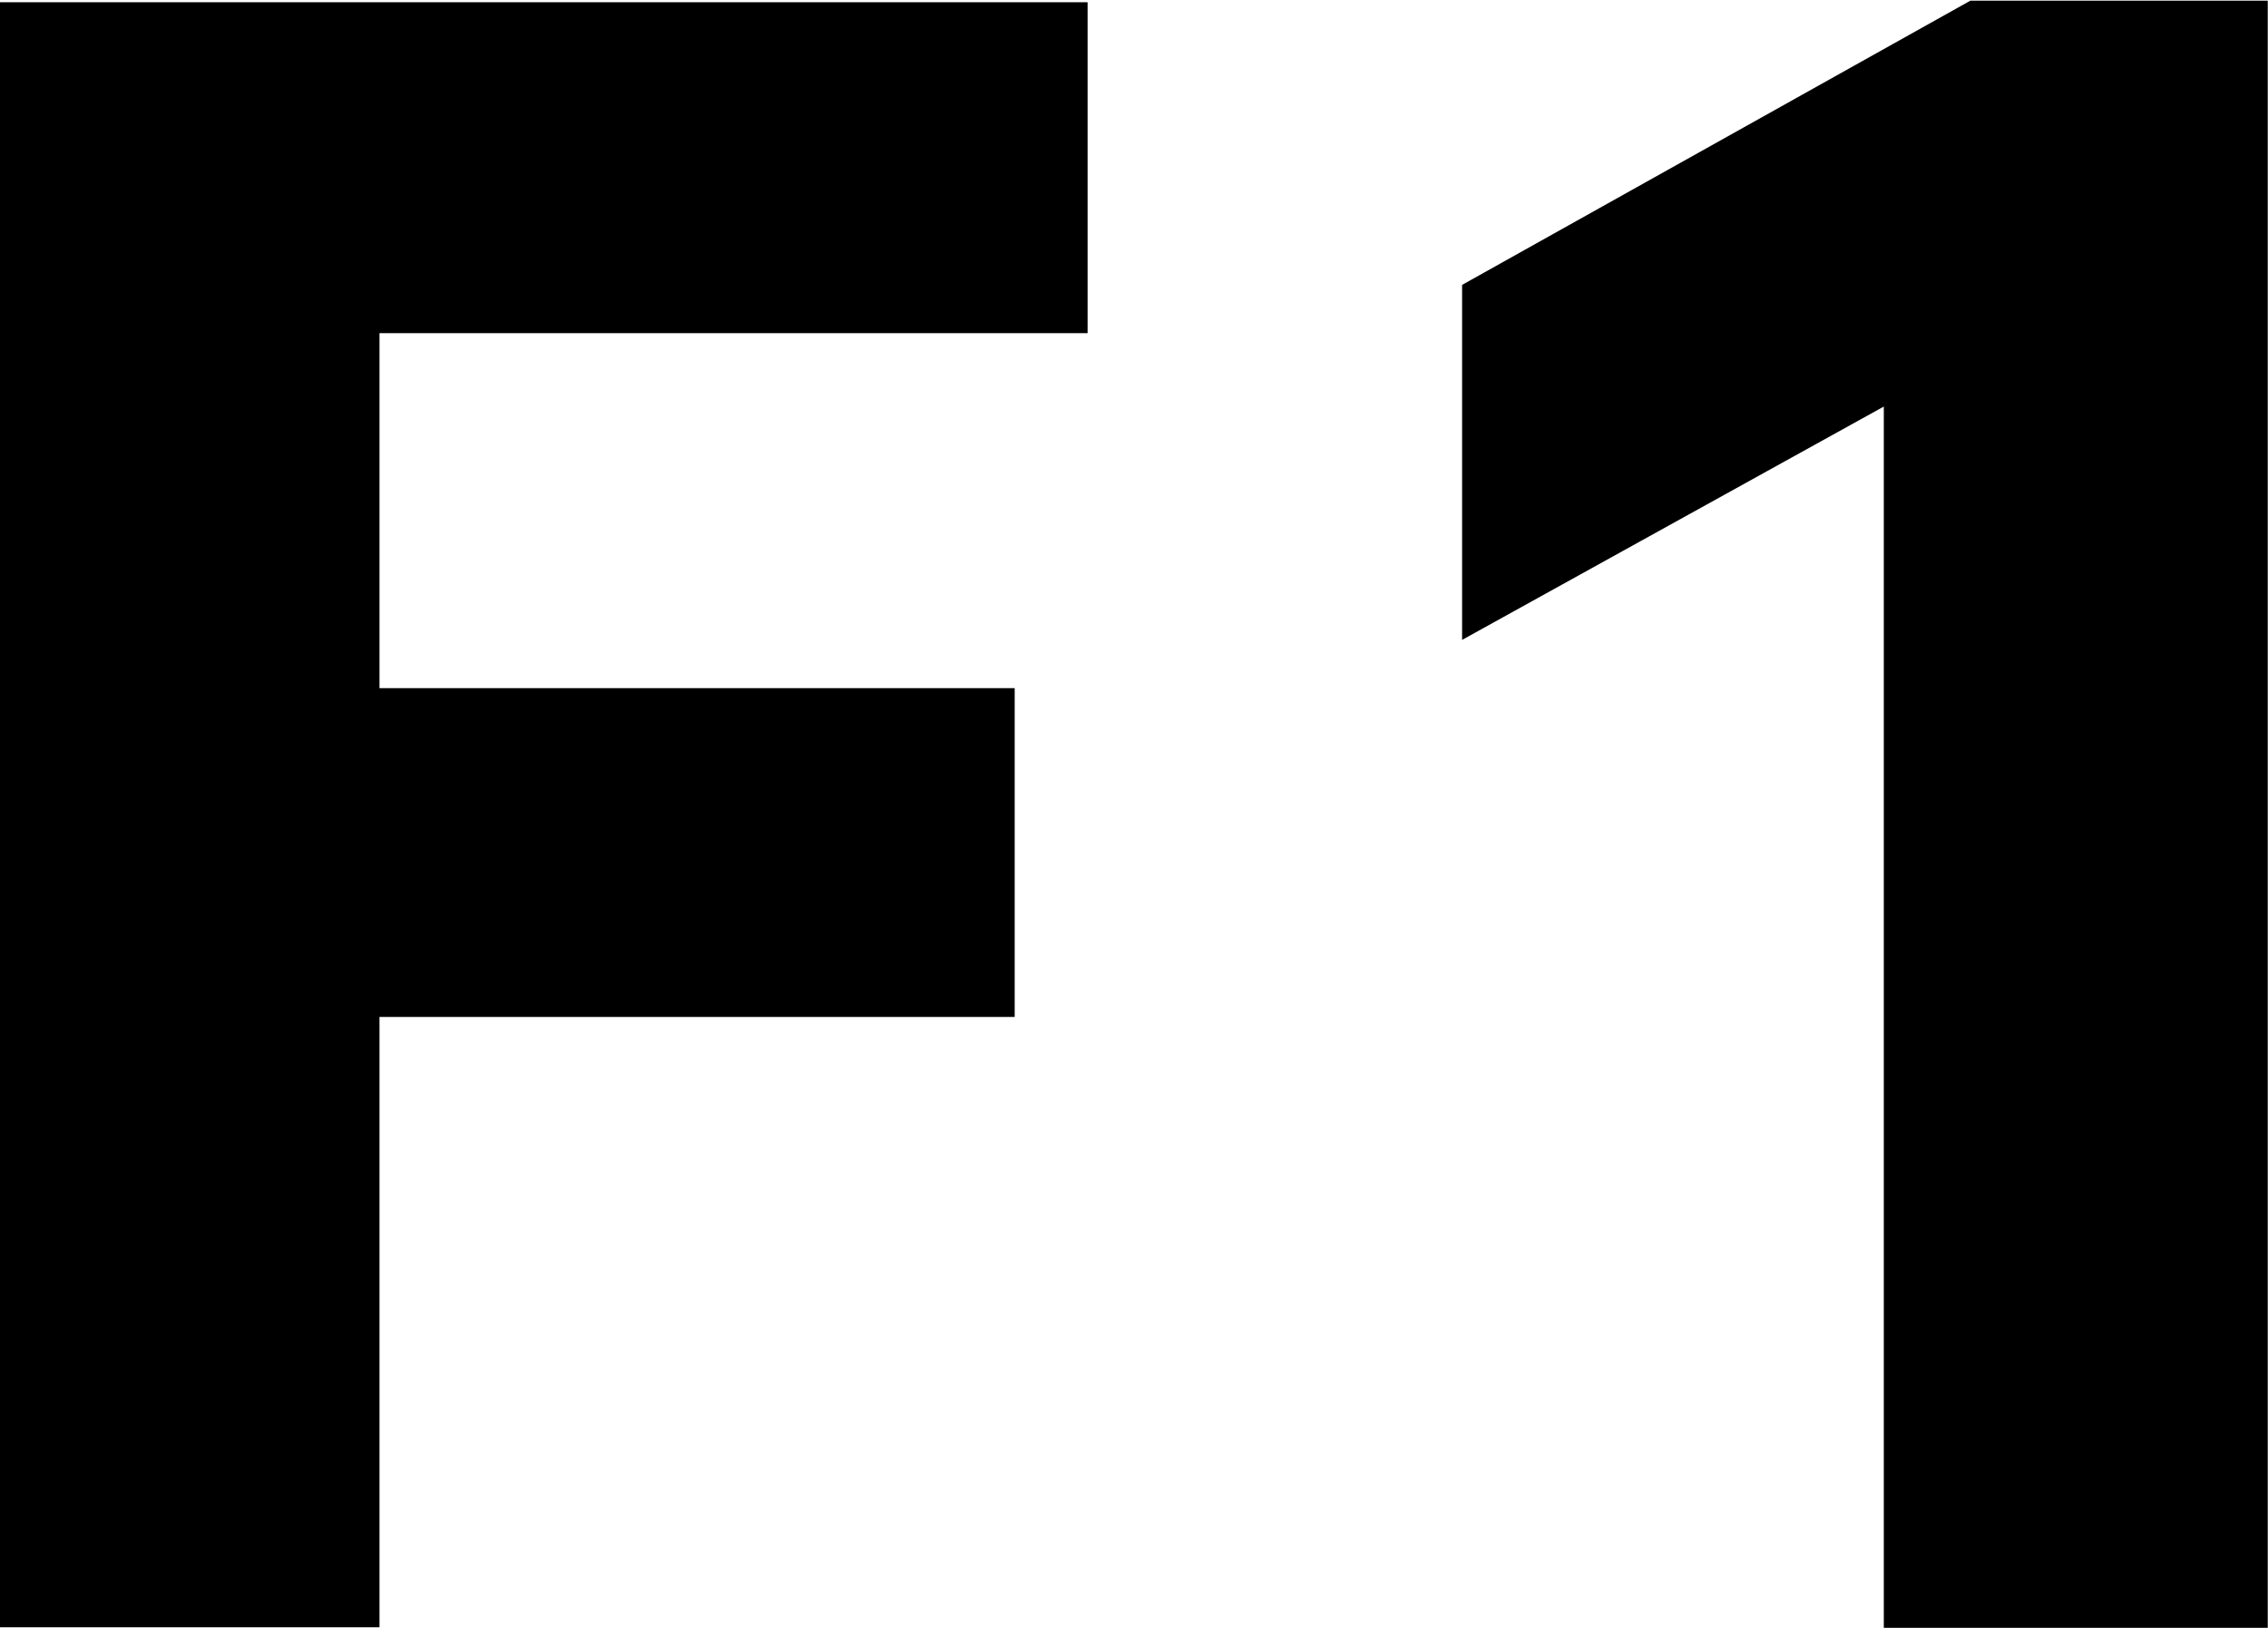
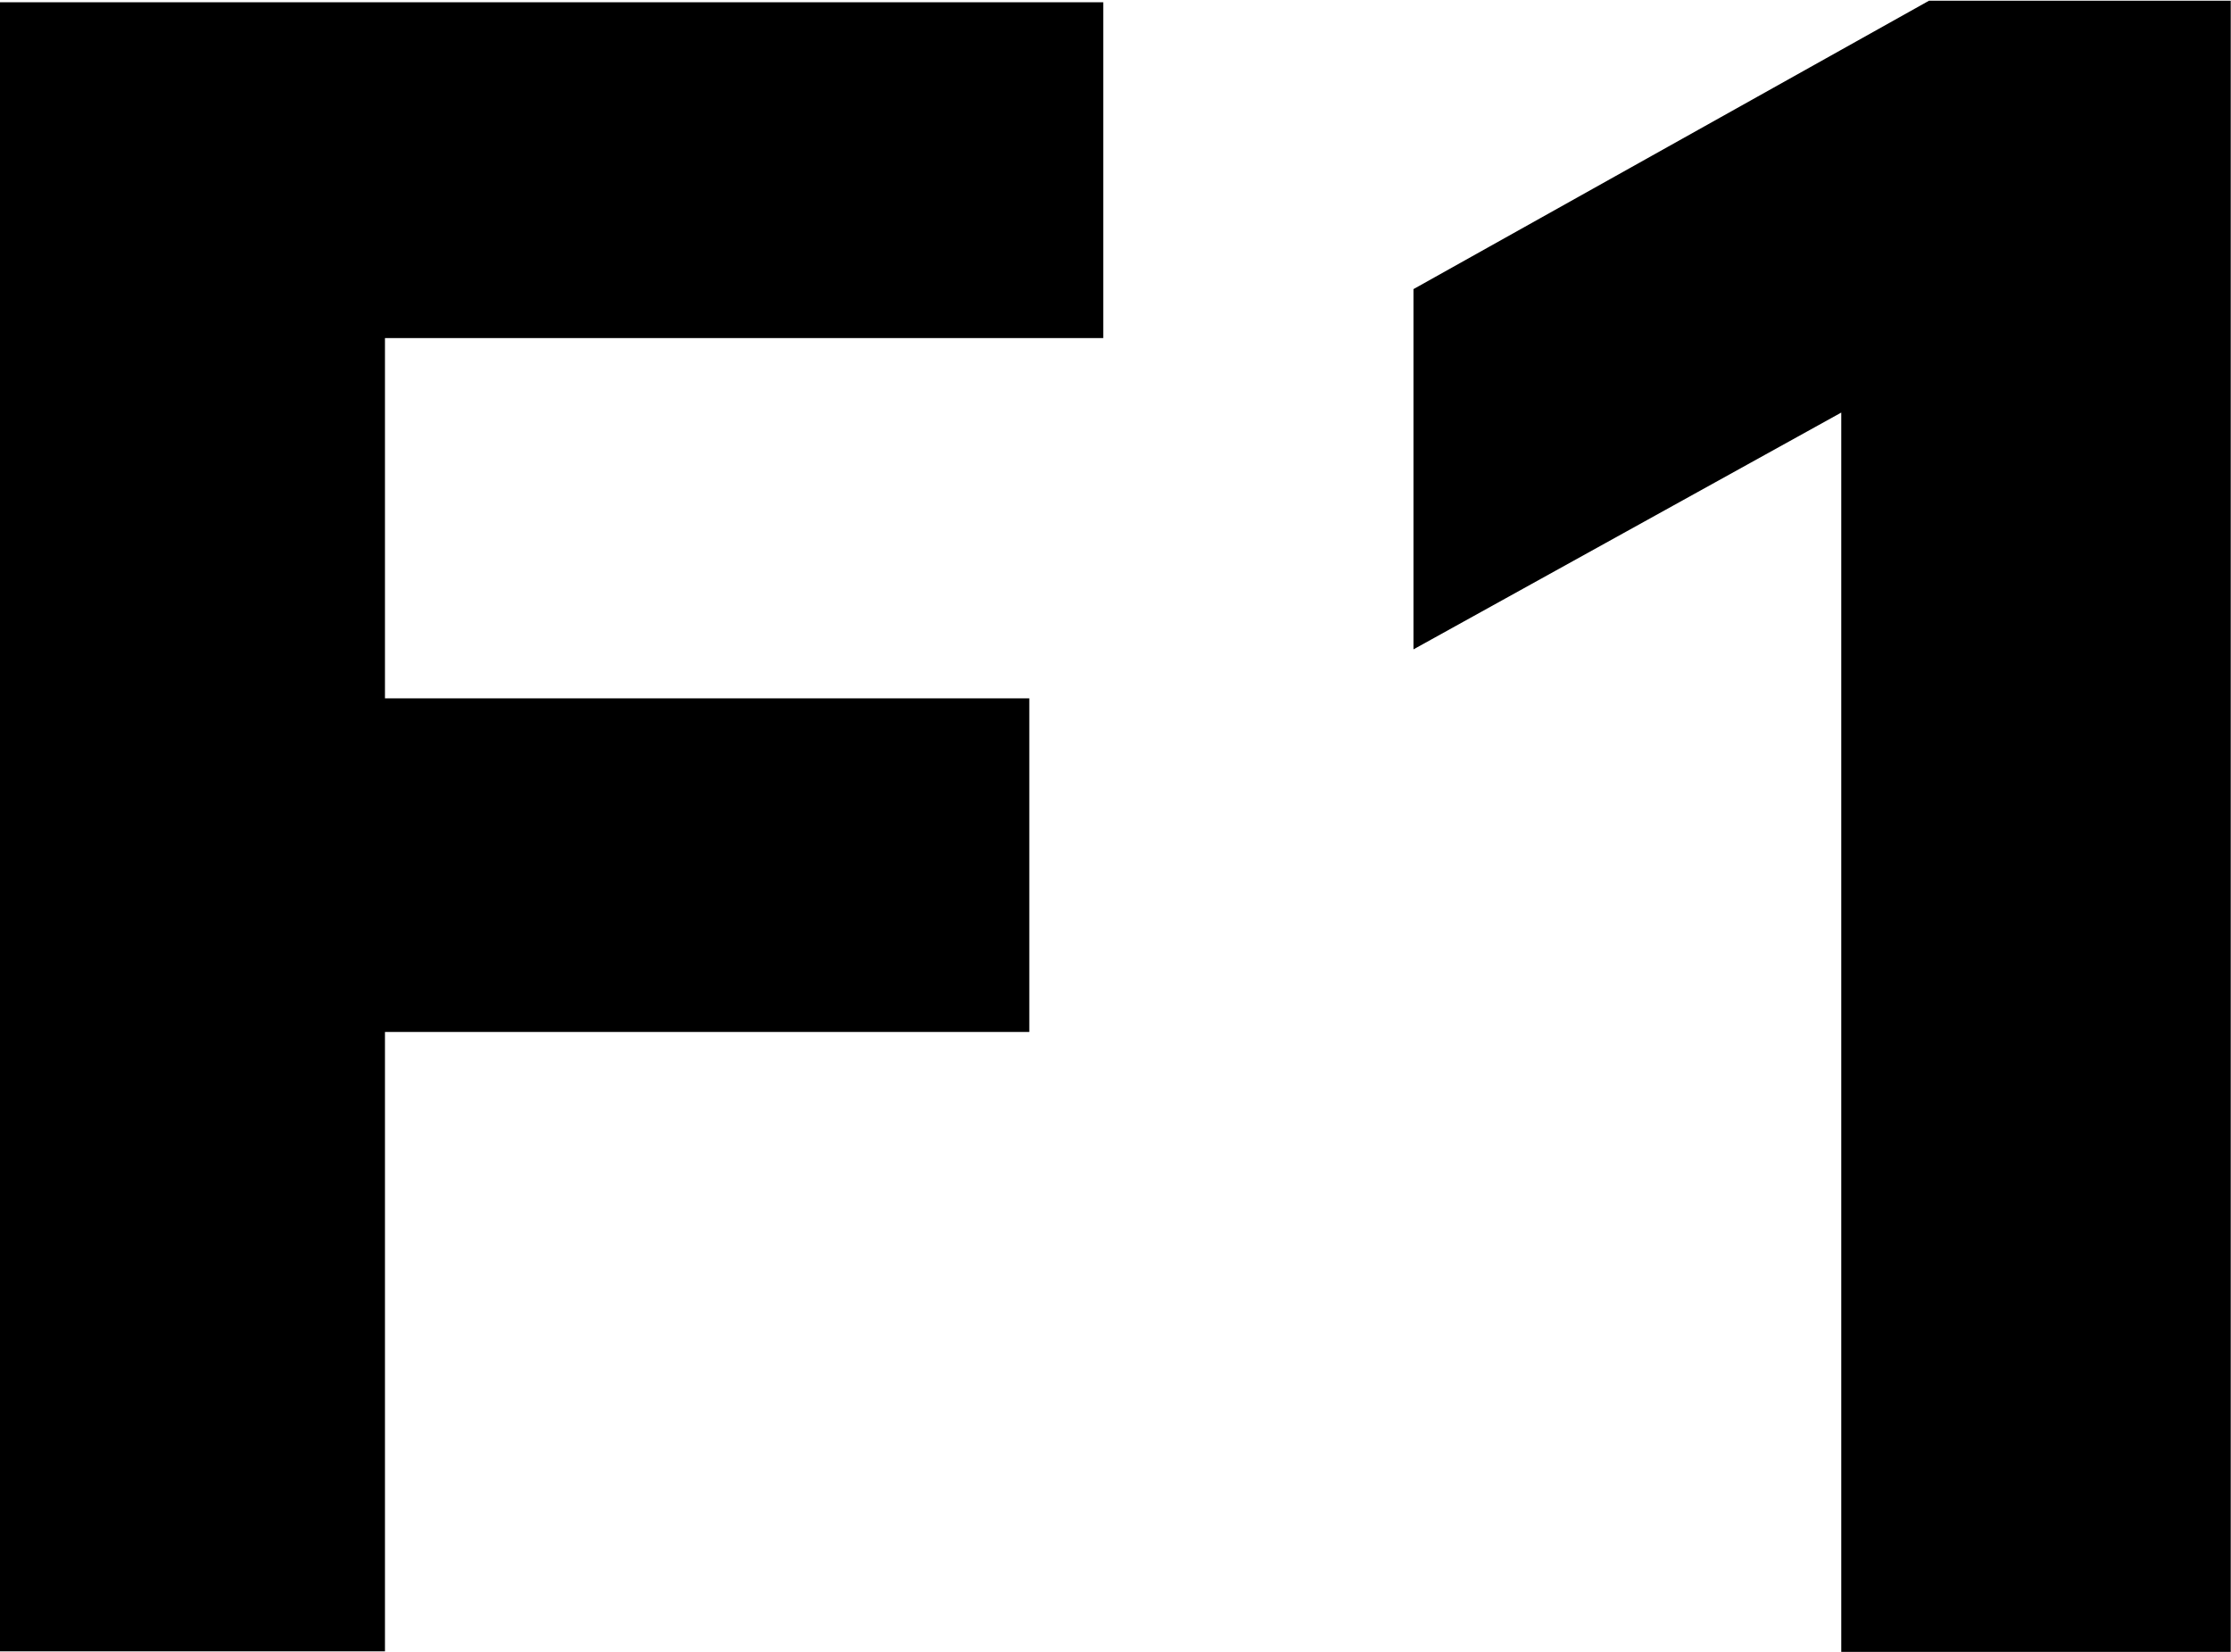
- <svg xmlns="http://www.w3.org/2000/svg" width="4.324mm" height="3.103mm" viewBox="0 0 4.324 3.103" version="1.1" id="svg1">
+ <svg xmlns="http://www.w3.org/2000/svg" width="4.193mm" height="3.103mm" viewBox="0 0 4.193 3.103" version="1.1" id="svg1">
  <defs id="defs1" />
  <g id="layer1" transform="translate(-96.11149,-120.9687)">
-     <path d="m 96.111,124.072 v -3.099 h 2.074 v 0.631 h -1.35 v 0.677 h 1.211 v 0.627 h -1.211 v 1.164 z m 3.592,-2.328 -0.804,0.445 v -0.677 l 0.969,-0.542 h 0.567 v 3.103 h -0.732 z" id="text1" style="font-weight:900;font-size:4.233px;line-height:0.9;font-family:'HarmonyOS Sans';-inkscape-font-specification:'HarmonyOS Sans Heavy';text-align:center;letter-spacing:0.265px;text-anchor:middle;stroke-width:1.72" aria-label="F1" />
+     <path d="m 96.111,124.072 v -3.099 h 2.074 v 0.631 h -1.35 v 0.677 h 1.211 v 0.627 h -1.211 v 1.164 z m 3.461,-2.328 -0.804,0.445 v -0.677 l 0.969,-0.542 h 0.567 v 3.103 h -0.732 z" id="text1" style="font-weight:900;font-size:4.233px;line-height:0.9;font-family:'HarmonyOS Sans';-inkscape-font-specification:'HarmonyOS Sans Heavy';text-align:center;letter-spacing:0.265px;text-anchor:middle;stroke-width:1.72" aria-label="F1" />
  </g>
</svg>
